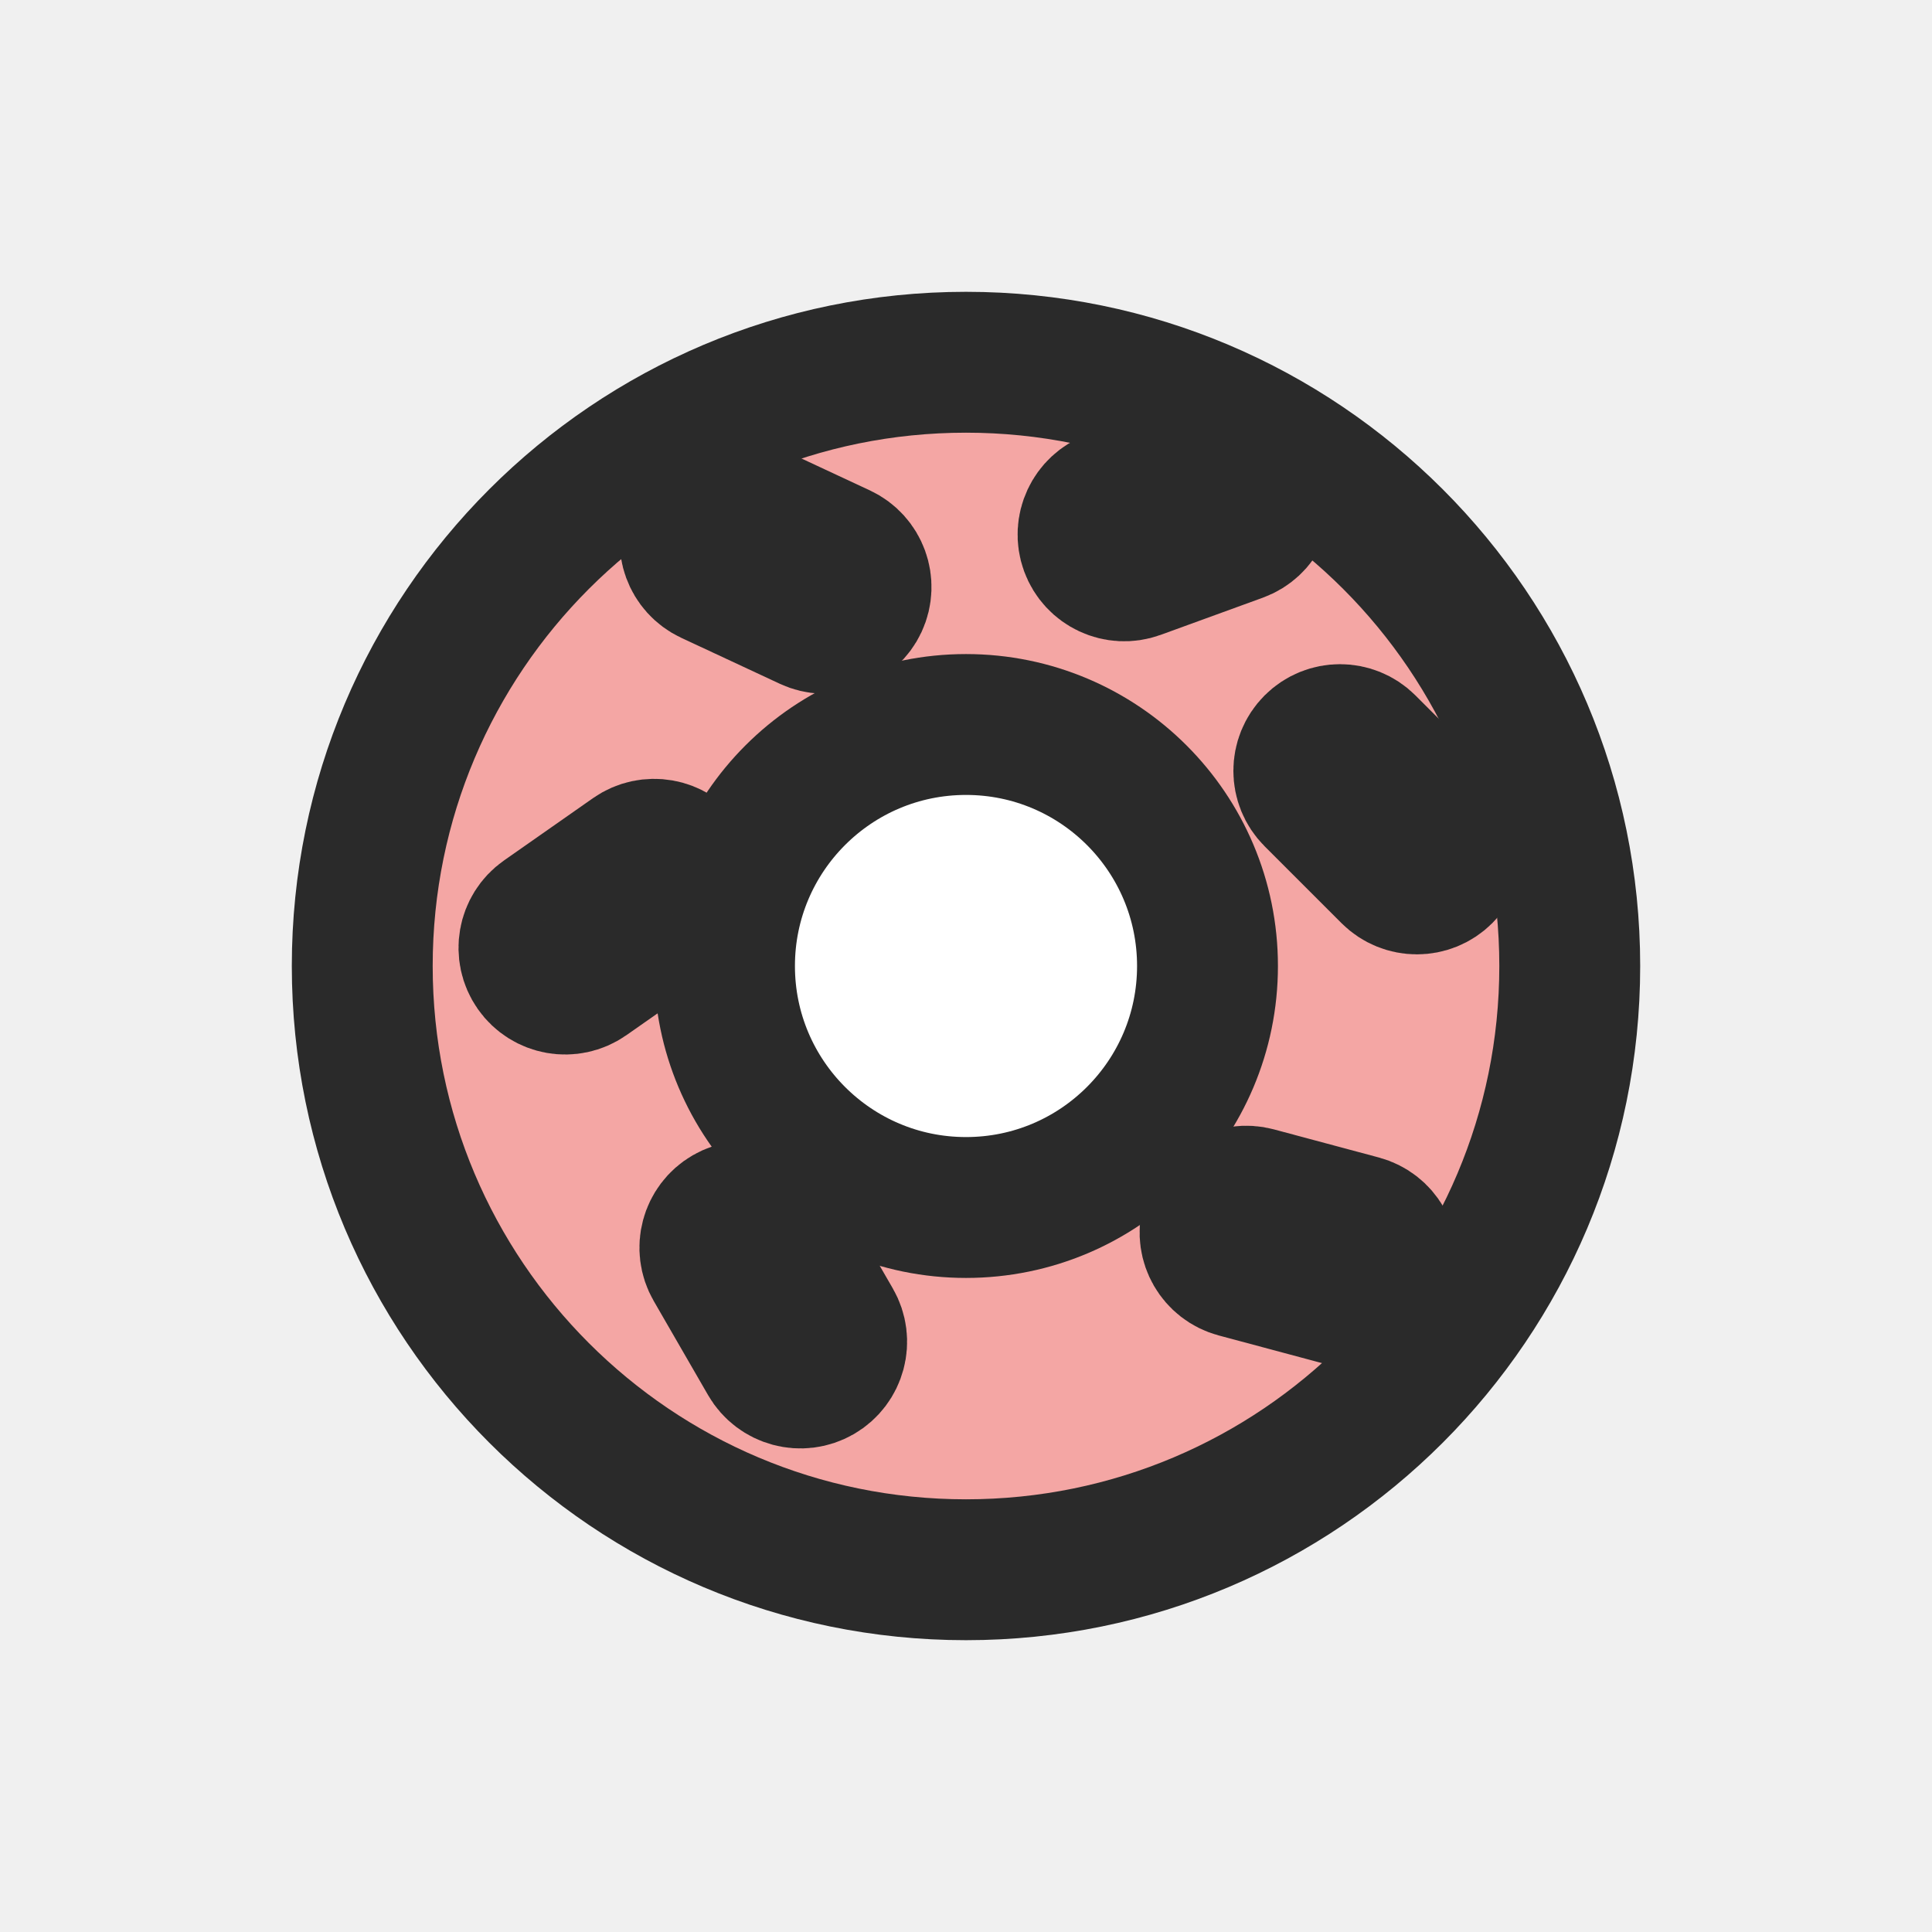
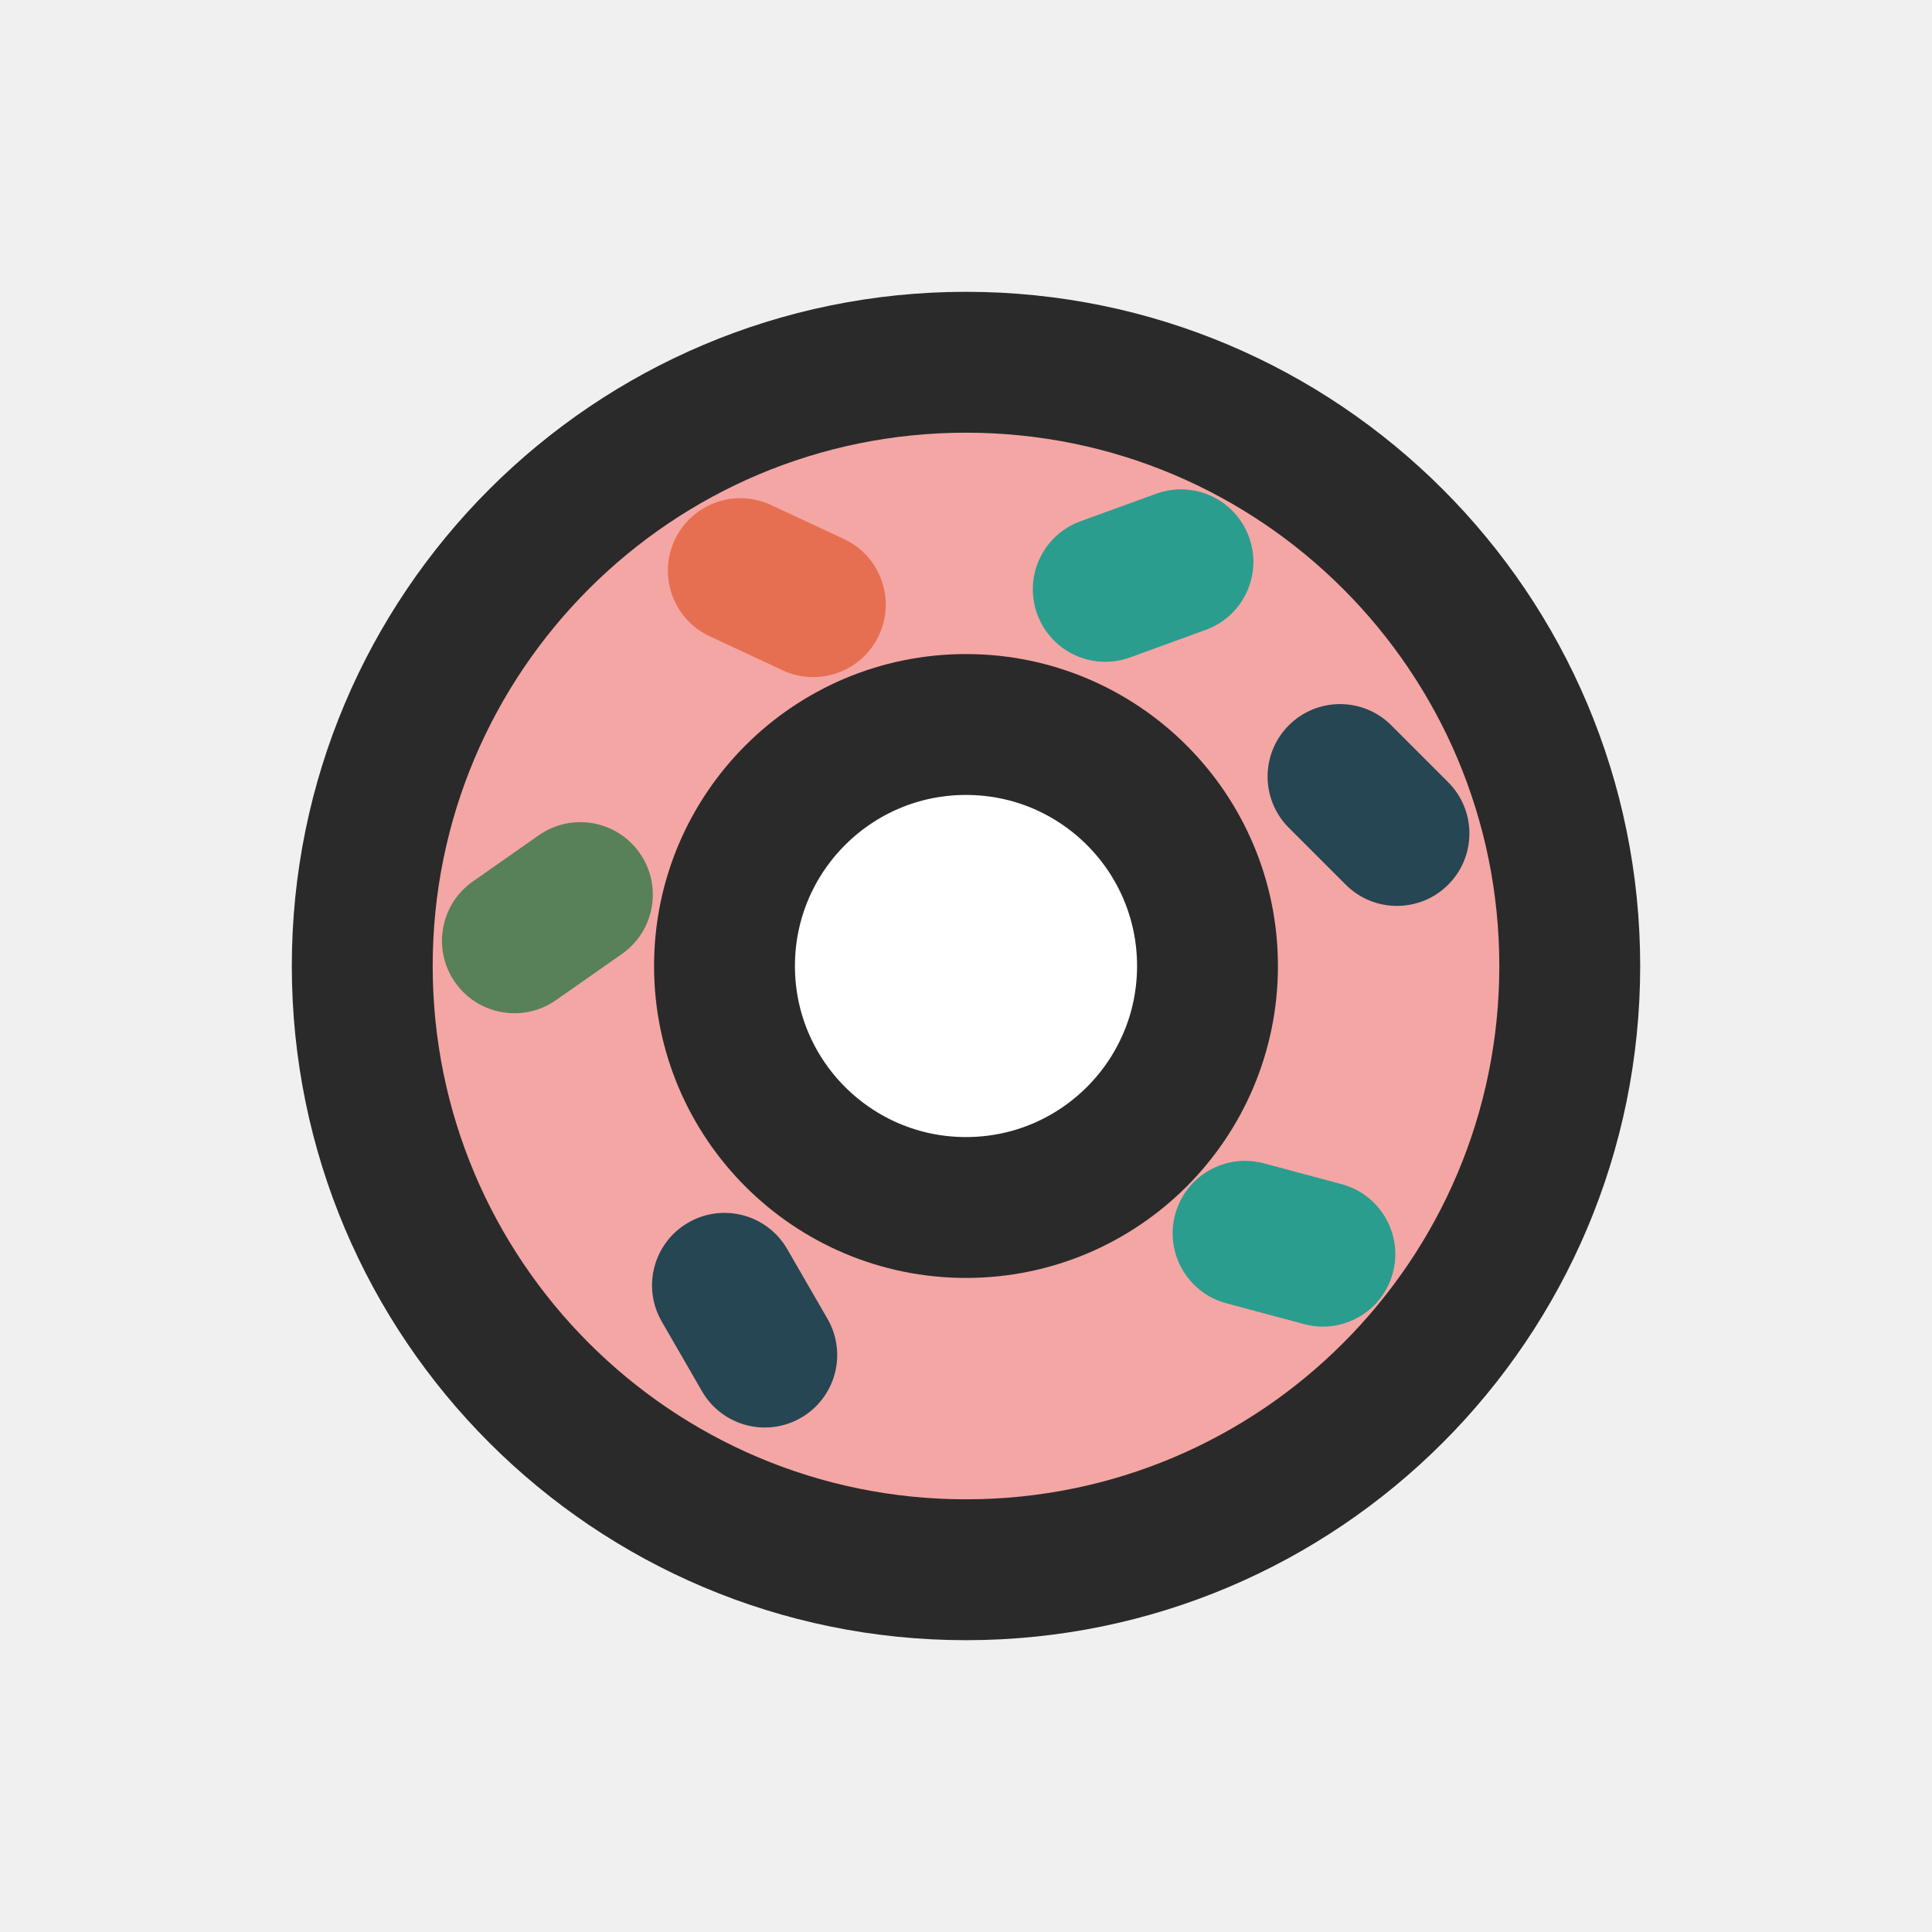
<svg xmlns="http://www.w3.org/2000/svg" viewBox="0 0 48 48" fill="none" stroke="#2A2A2A" stroke-width="3.5" stroke-linecap="round" stroke-linejoin="round">
  <circle cx="24" cy="24" r="15" fill="#F4A6A4" />
  <circle cx="24" cy="24" r="6" fill="#FFFFFF" />
-   <rect x="17" y="13" width="4.5" height="1.8" rx="0.9" transform="rotate(25 19 14)" fill="#E9C46A" />
-   <rect x="27" y="12" width="4.5" height="1.8" rx="0.9" transform="rotate(-20 29 13)" fill="#2A9D8F" />
-   <rect x="32" y="19" width="4.5" height="1.8" rx="0.9" transform="rotate(45 34 20)" fill="#264653" />
-   <rect x="13" y="22" width="4.5" height="1.8" rx="0.9" transform="rotate(-35 15 23)" fill="#E9C46A" />
-   <rect x="30" y="30" width="4.5" height="1.8" rx="0.9" transform="rotate(15 32 31)" fill="#2A9D8F" />
-   <rect x="17" y="31" width="4.5" height="1.8" rx="0.9" transform="rotate(60 19 32)" fill="#264653" />
+   <rect x="16.5" y="12.8" width="5.6" height="3.6" rx="1.8" transform="rotate(25 19.3 14.6)" fill="#E76F51" stroke="none" />
+   <rect x="25.6" y="12.5" width="5.6" height="3.6" rx="1.8" transform="rotate(-20 28.4 14.3)" fill="#2A9D8F" stroke="none" />
+   <rect x="31.2" y="18.2" width="5.6" height="3.6" rx="1.8" transform="rotate(45 34 20)" fill="#264653" stroke="none" />
+   <rect x="10.8" y="21" width="5.6" height="3.6" rx="1.8" transform="rotate(-35 13.6 22.8)" fill="#588157" stroke="none" />
+   <rect x="29.1" y="29.1" width="5.6" height="3.6" rx="1.8" transform="rotate(15 31.9 30.9)" fill="#2A9D8F" stroke="none" />
+   <rect x="15.7" y="31" width="5.6" height="3.6" rx="1.8" transform="rotate(60 18.5 32.8)" fill="#264653" stroke="none" />
</svg>
